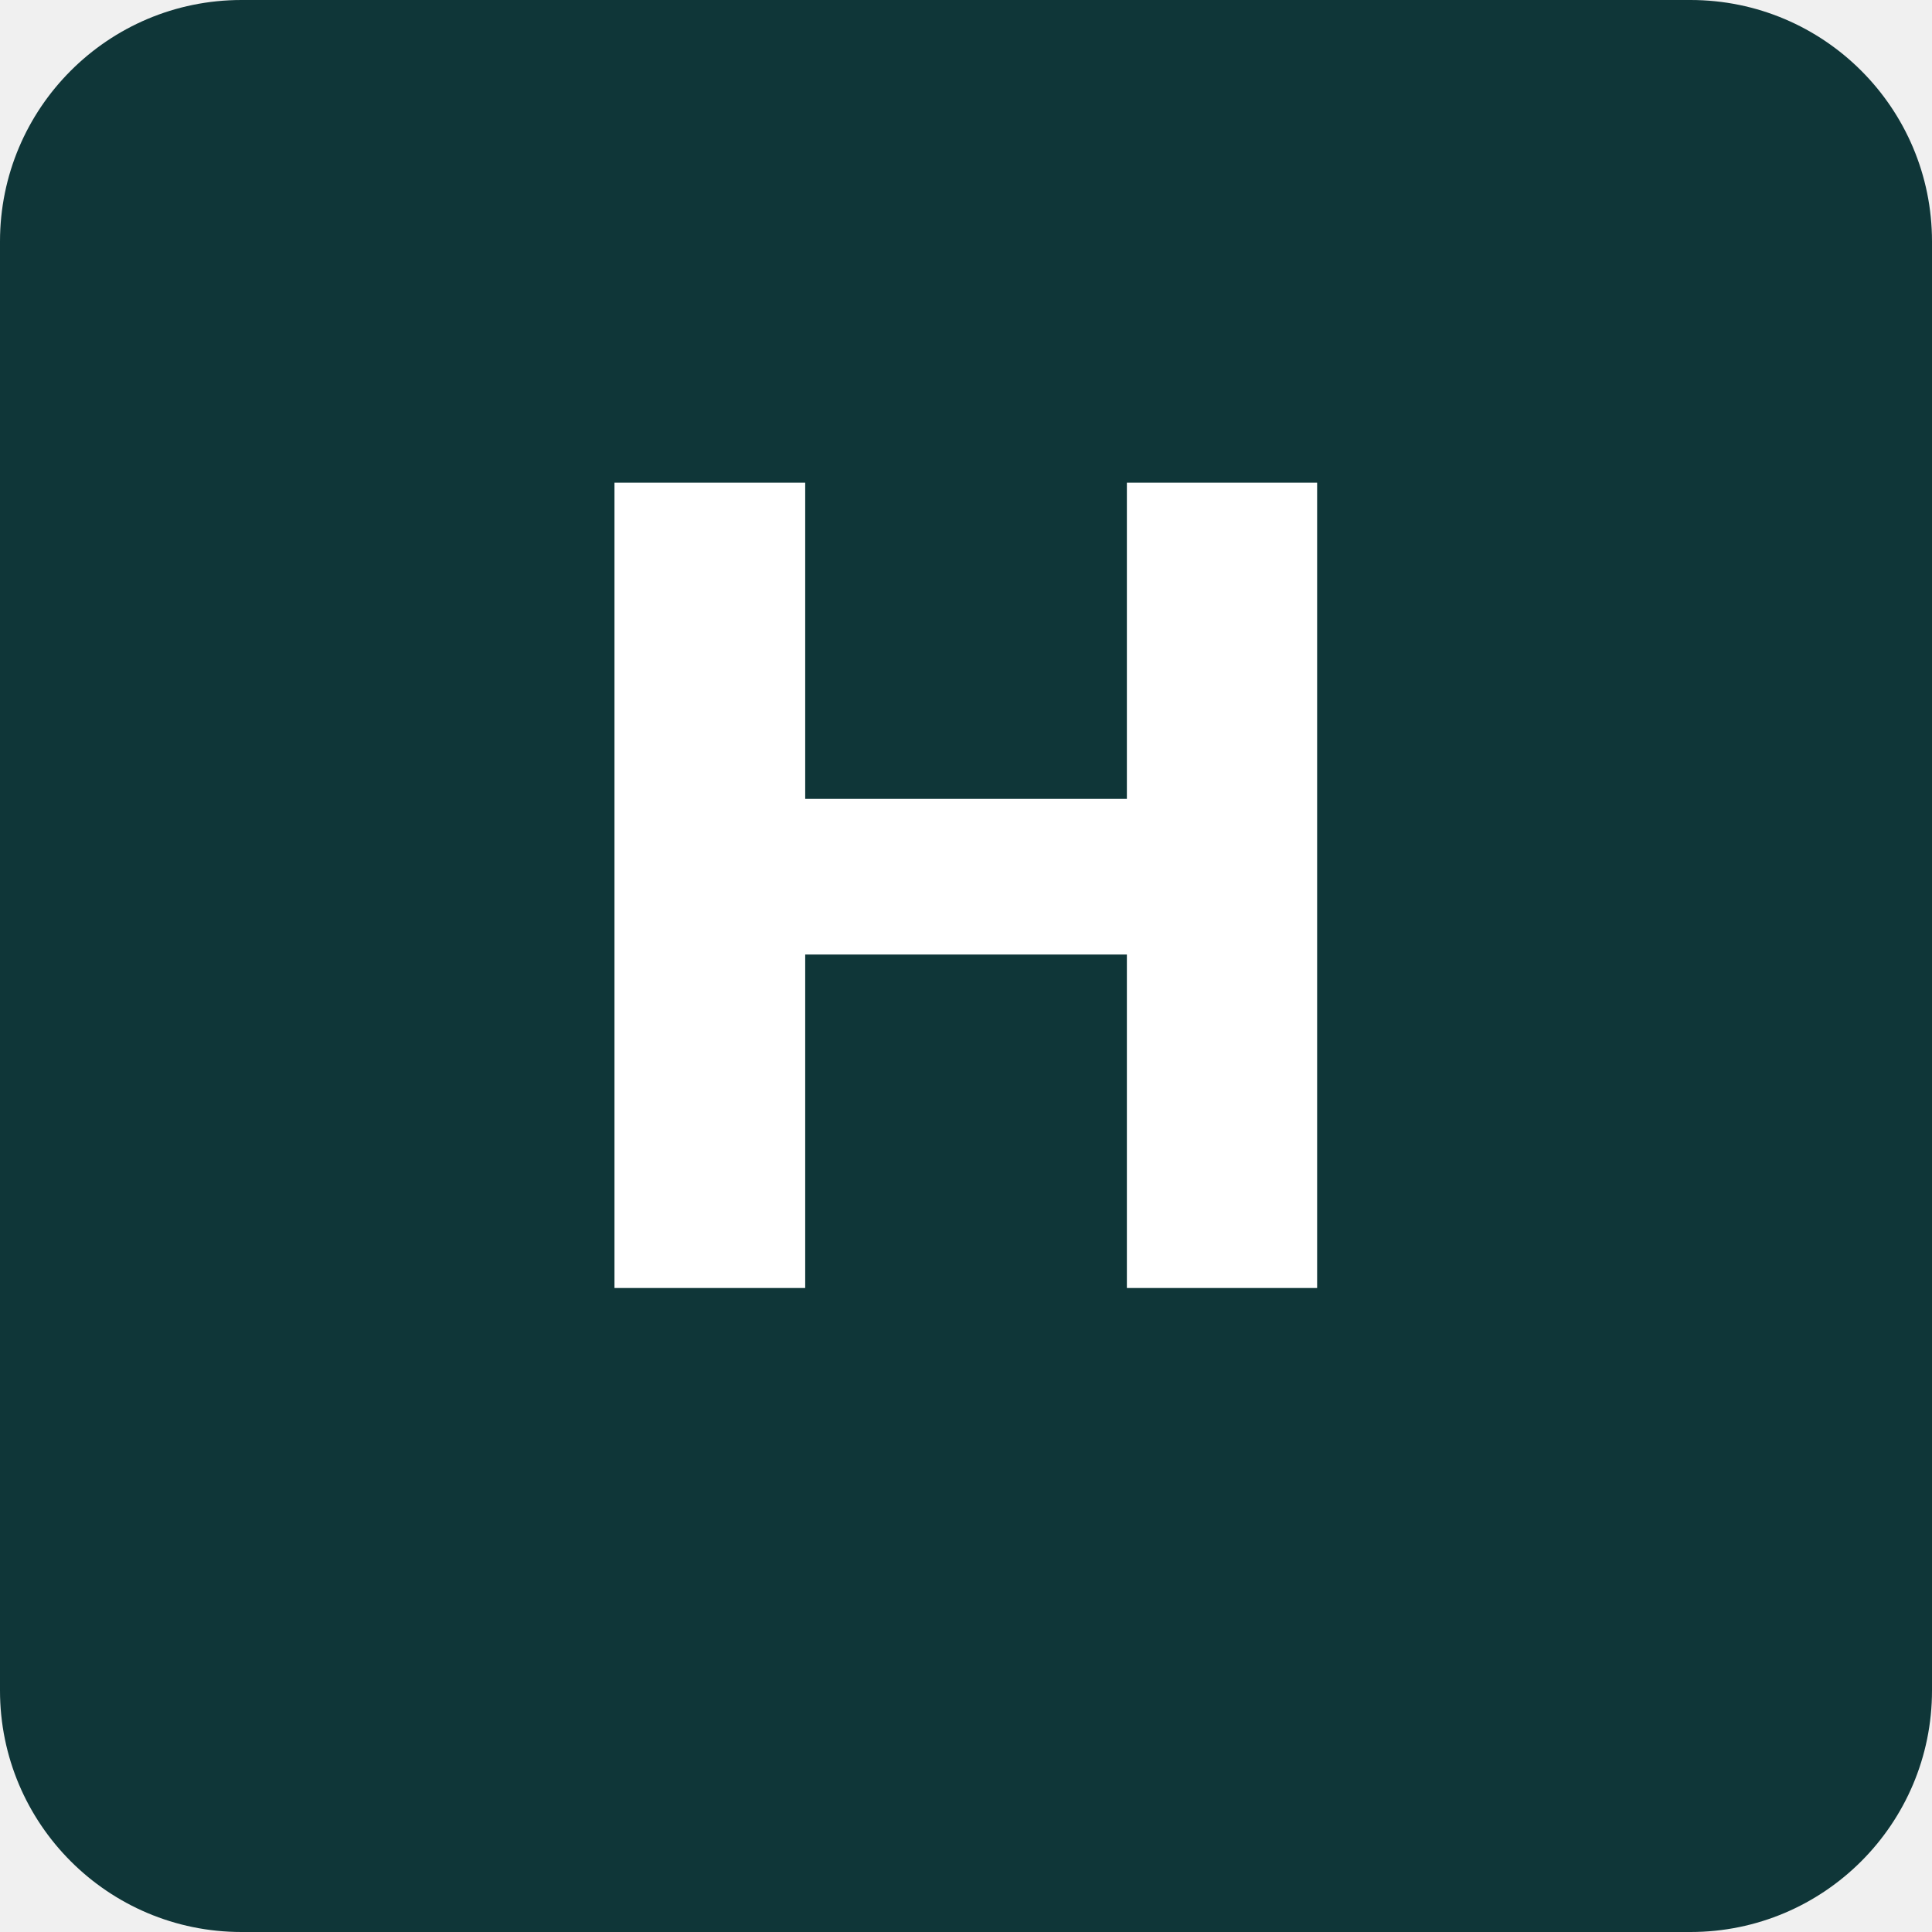
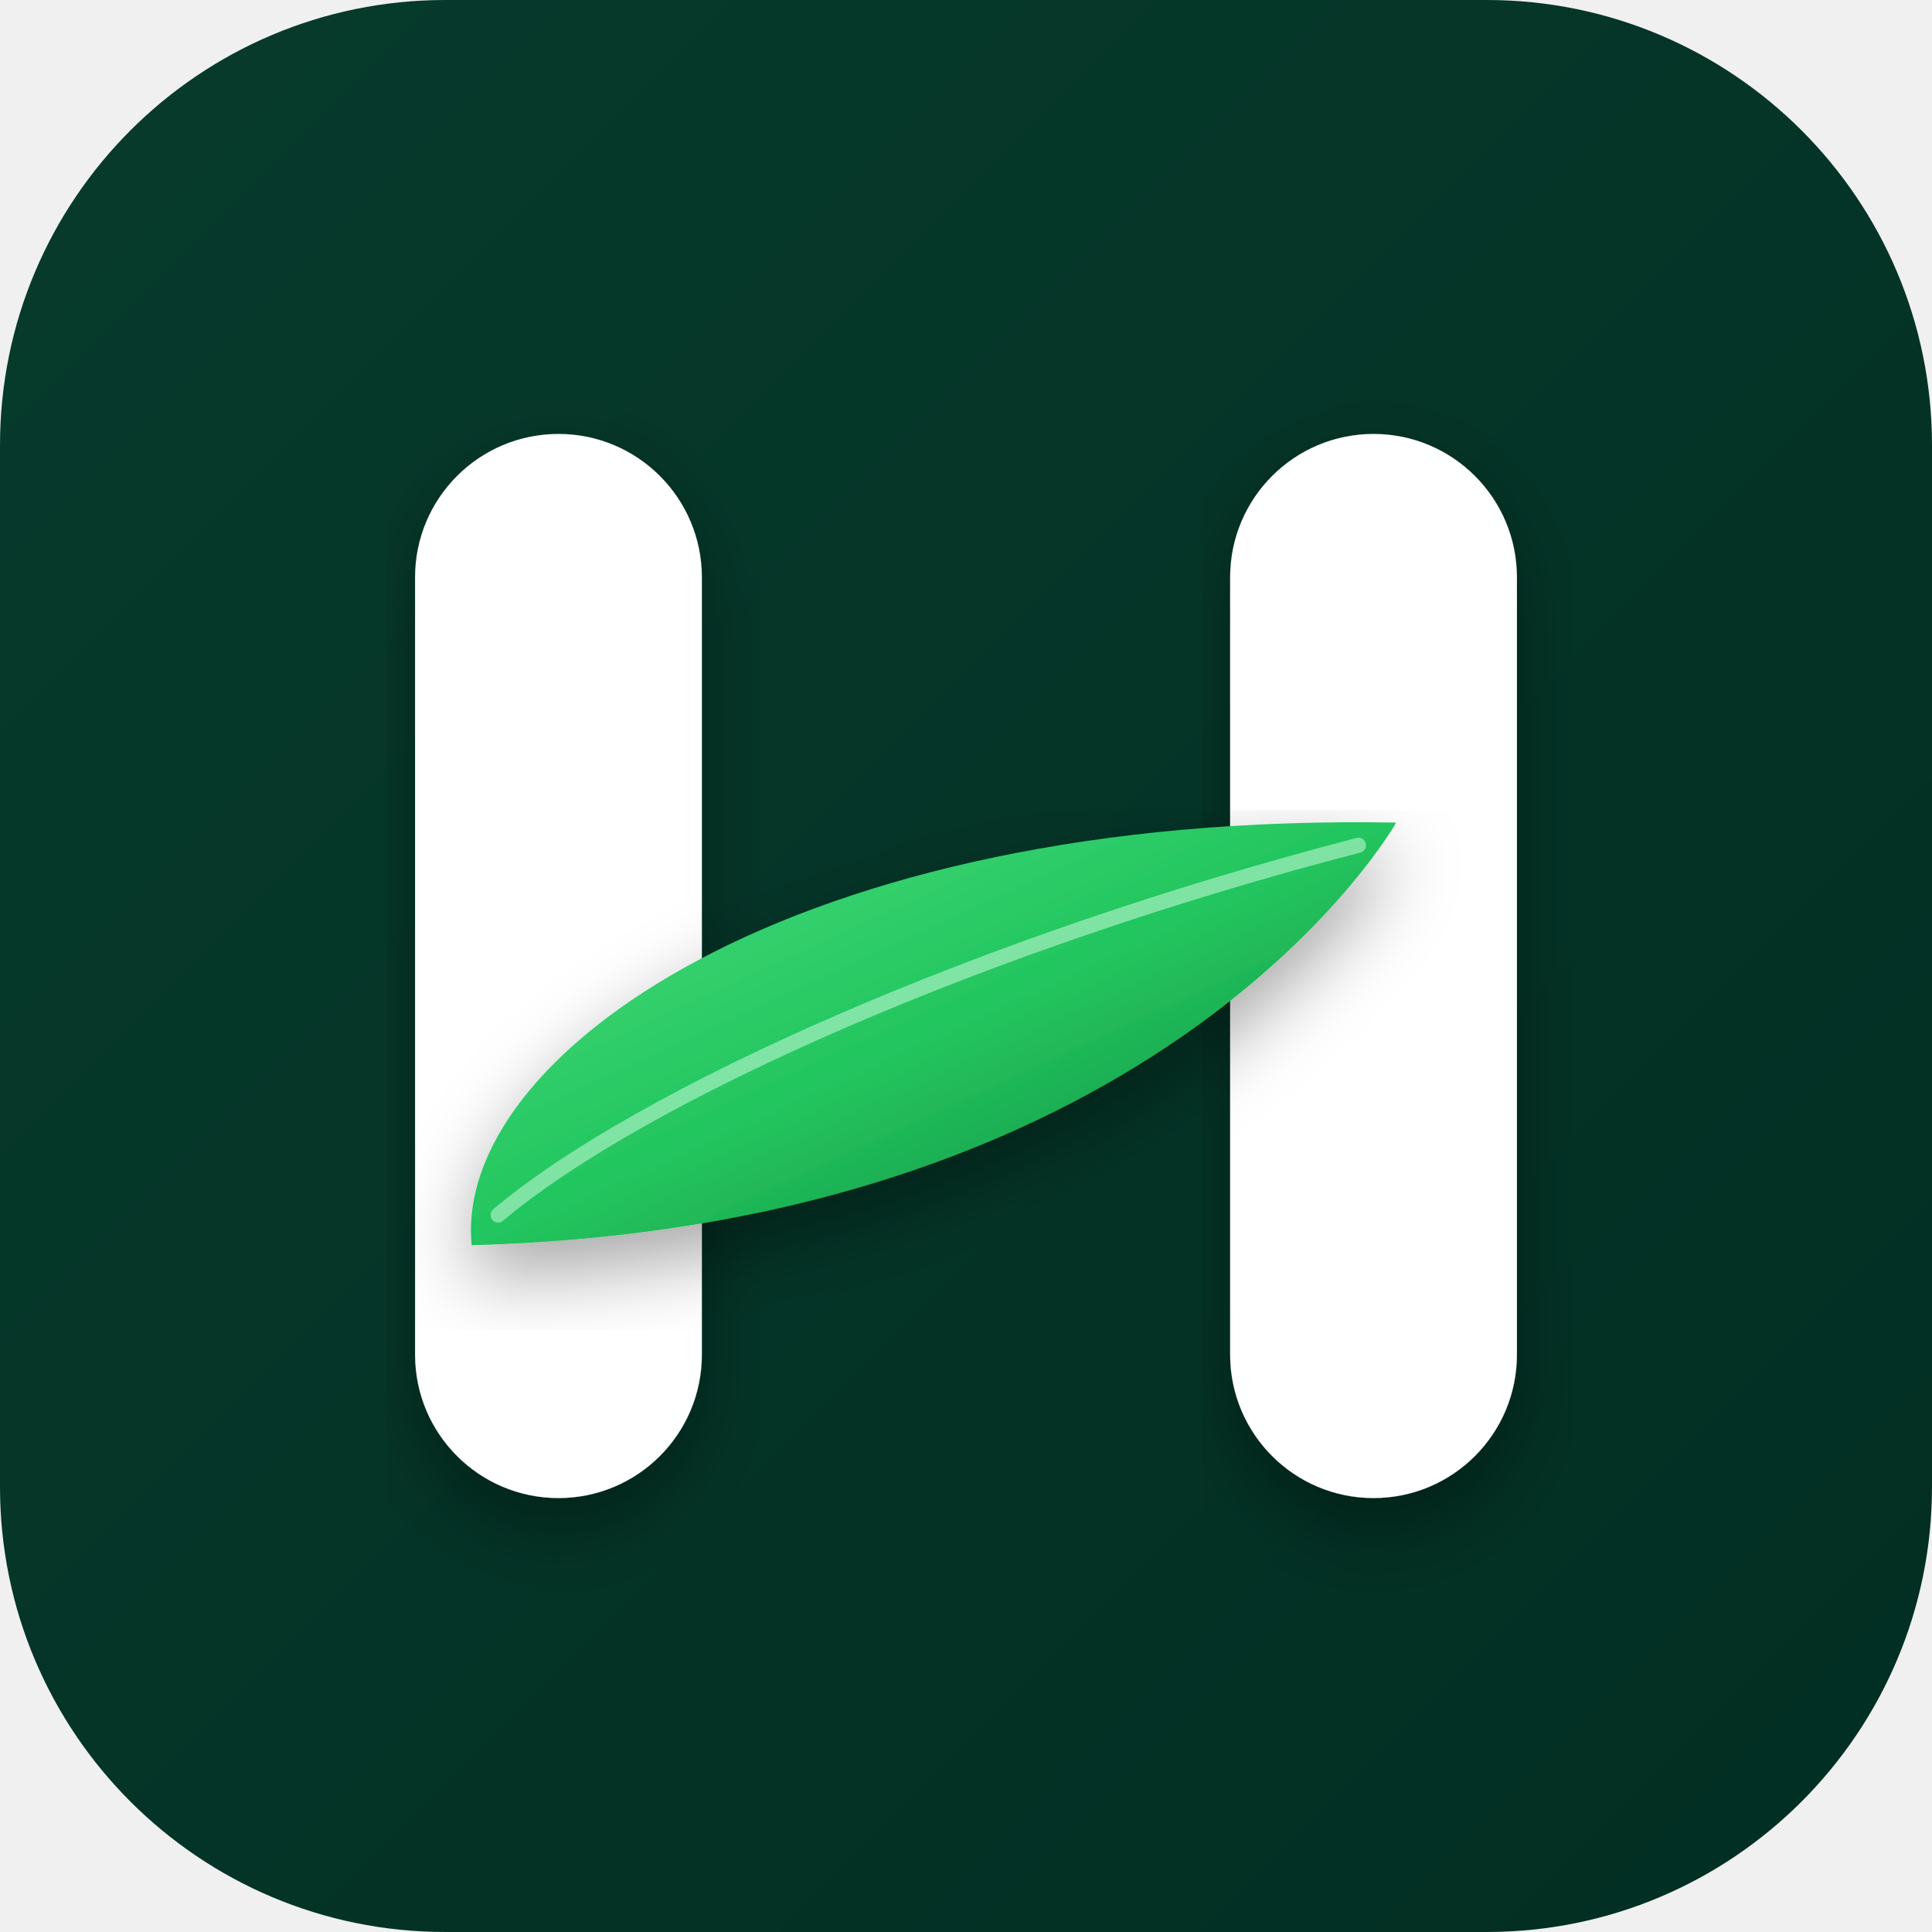
- <svg xmlns="http://www.w3.org/2000/svg" viewBox="0 0 192 192">
-   <rect width="192" height="192" rx="24" fill="#0f3638" />
-   <text x="96" y="128" text-anchor="middle" font-family="Inter,sans-serif" font-weight="800" font-size="110" fill="#ffffff">H</text>
+ <svg xmlns="http://www.w3.org/2000/svg" viewBox="0 0 512 512" width="512" height="512">
+   <defs>
+     <linearGradient id="hpBgGrad" x1="0%" y1="0%" x2="100%" y2="100%">
+       <stop offset="0%" stop-color="#073B2C" />
+       <stop offset="100%" stop-color="#022E22" />
+     </linearGradient>
+     <linearGradient id="hpLeafGrad" x1="0%" y1="0%" x2="100%" y2="100%">
+       <stop offset="0%" stop-color="#4ADE80" />
+       <stop offset="50%" stop-color="#22C55E" />
+       <stop offset="100%" stop-color="#15803D" />
+     </linearGradient>
+     <filter id="hpShadow" x="-10%" y="-10%" width="130%" height="130%">
+       <feDropShadow dx="0" dy="8" stdDeviation="10" flood-color="#000000" flood-opacity="0.35" />
+     </filter>
+   </defs>
+   <rect width="512" height="512" rx="118" fill="url(#hpBgGrad)" />
+   <rect x="110" y="115" width="76" height="282" rx="38" fill="#FFFFFF" filter="url(#hpShadow)" />
+   <rect x="326" y="115" width="76" height="282" rx="38" fill="#FFFFFF" filter="url(#hpShadow)" />
+   <path d="M 125 330 C 120 280 210 215 370 218 C 370 218 310 325 125 330 Z" fill="url(#hpLeafGrad)" filter="url(#hpShadow)" />
+   <path d="M 132 322 C 170 290 260 250 360 224" fill="none" stroke="#BBF7D0" stroke-width="4" stroke-linecap="round" opacity="0.6" />
</svg>
